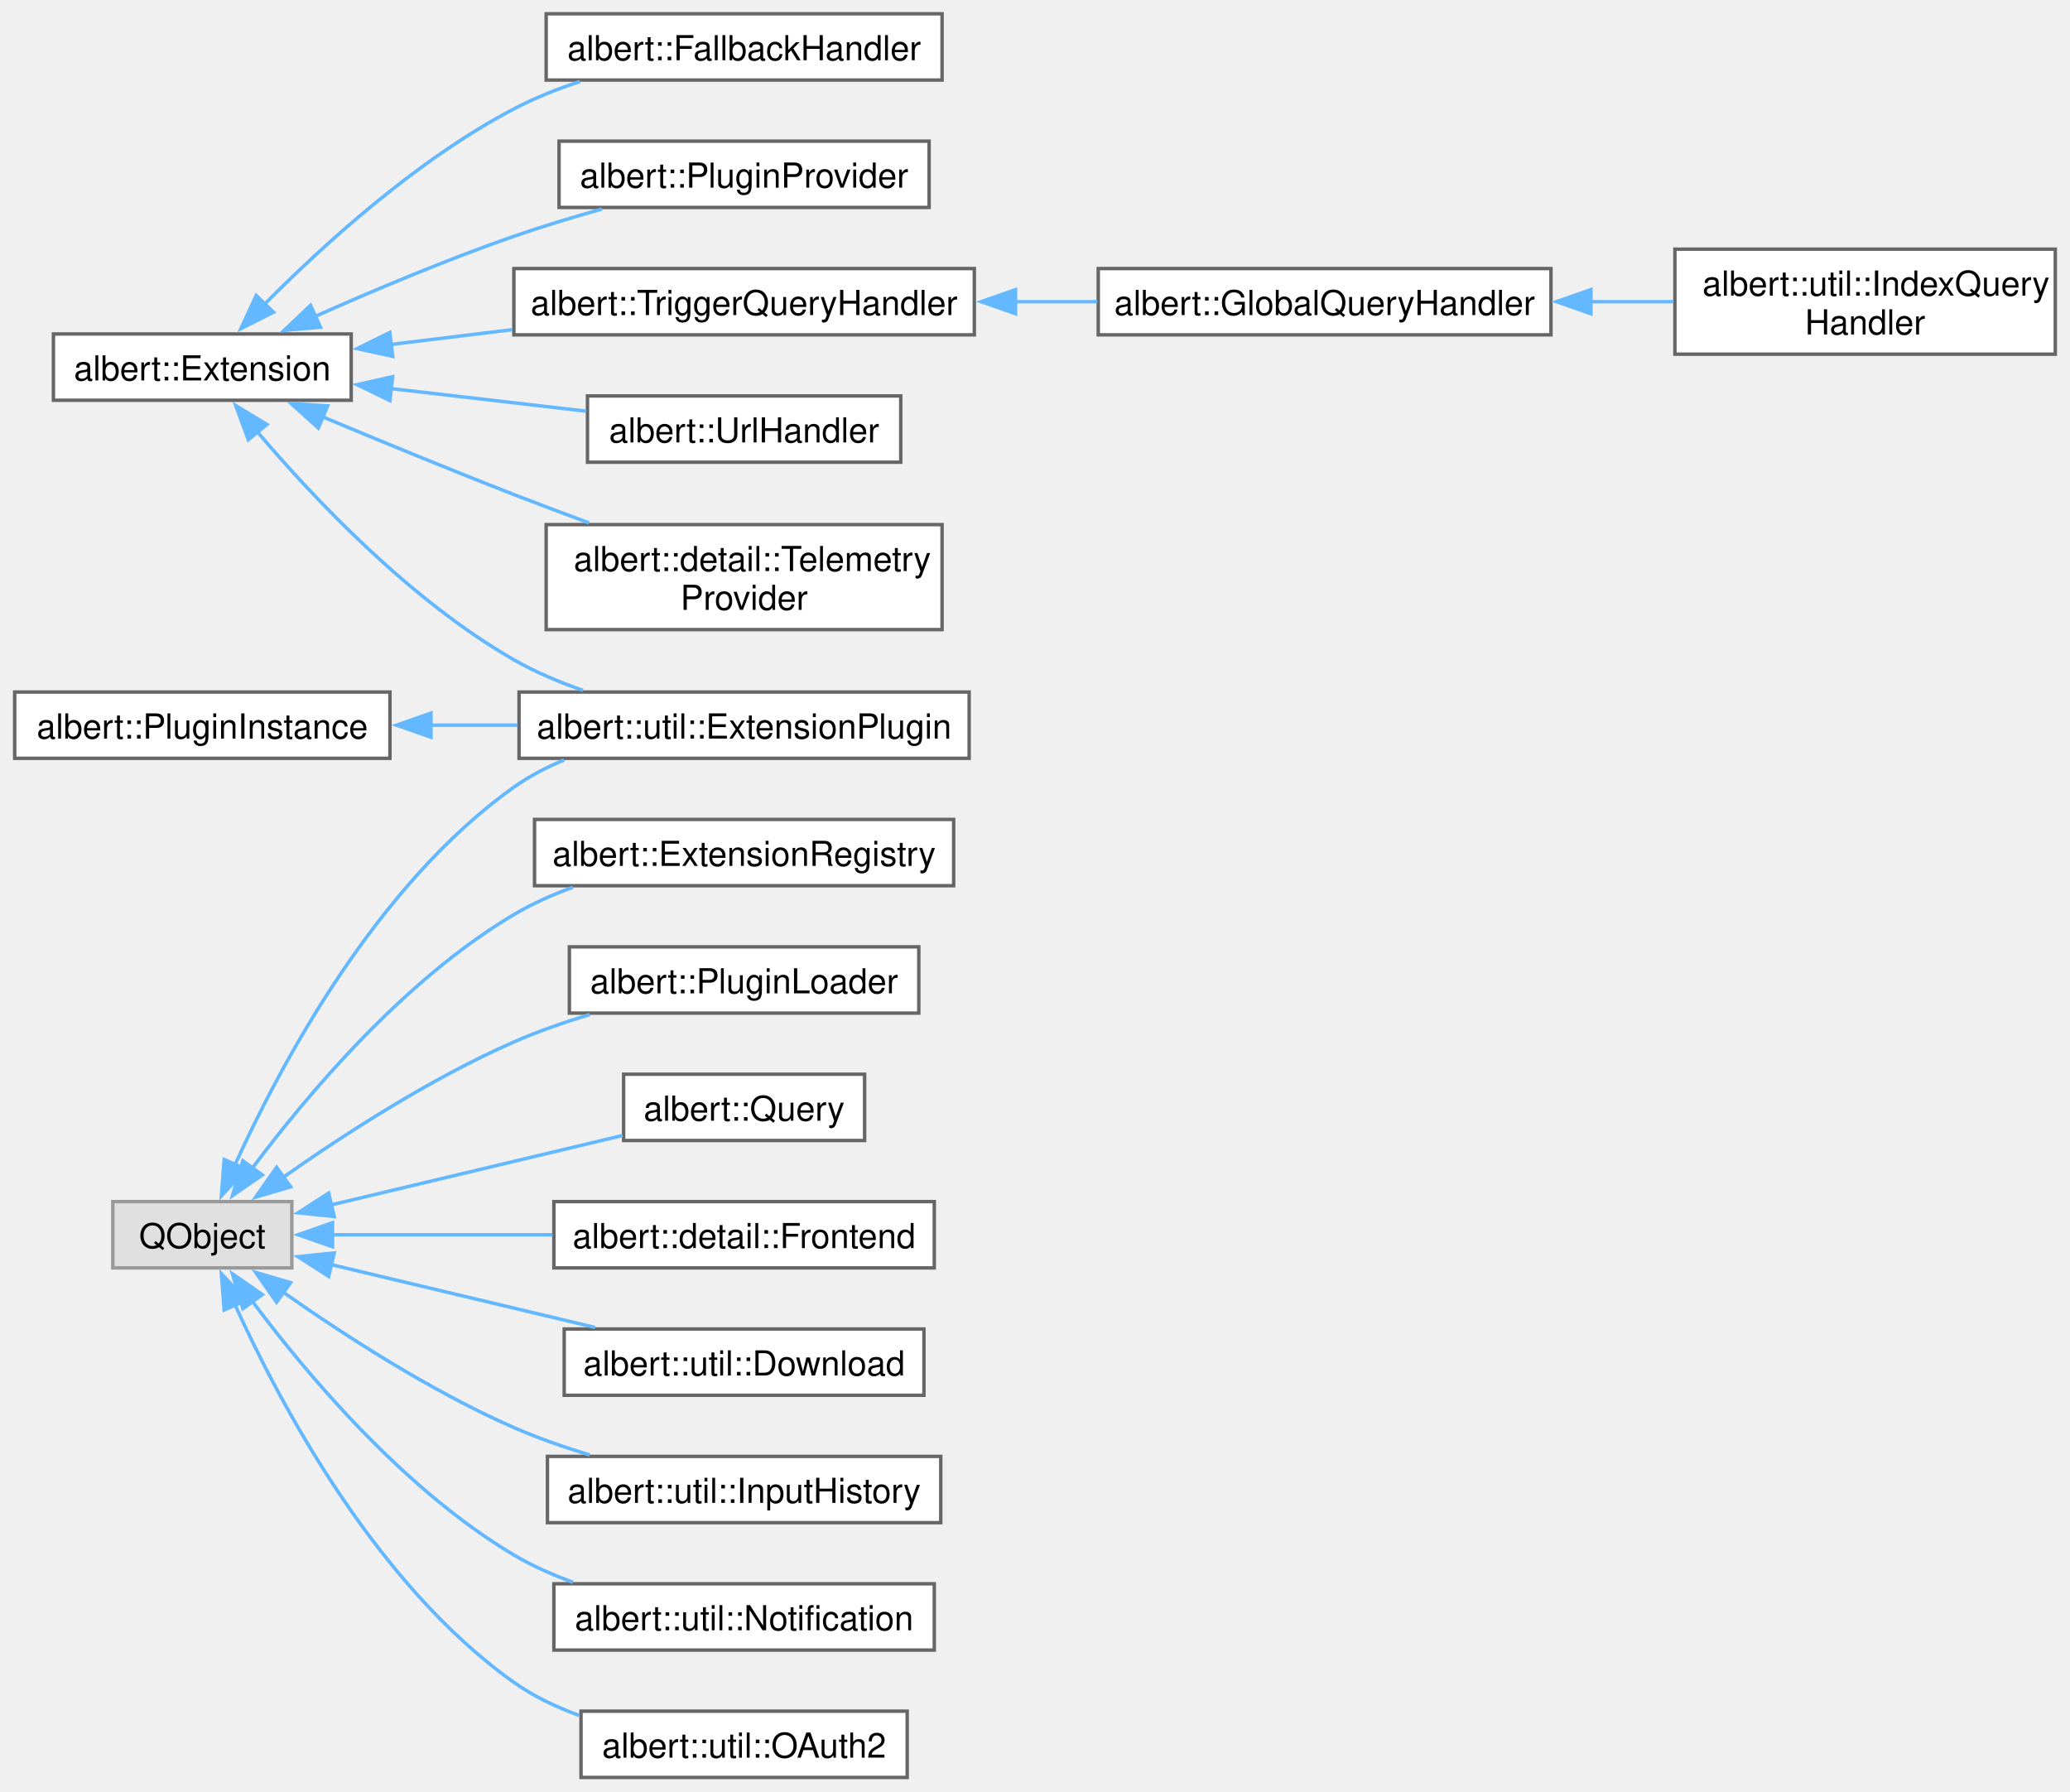
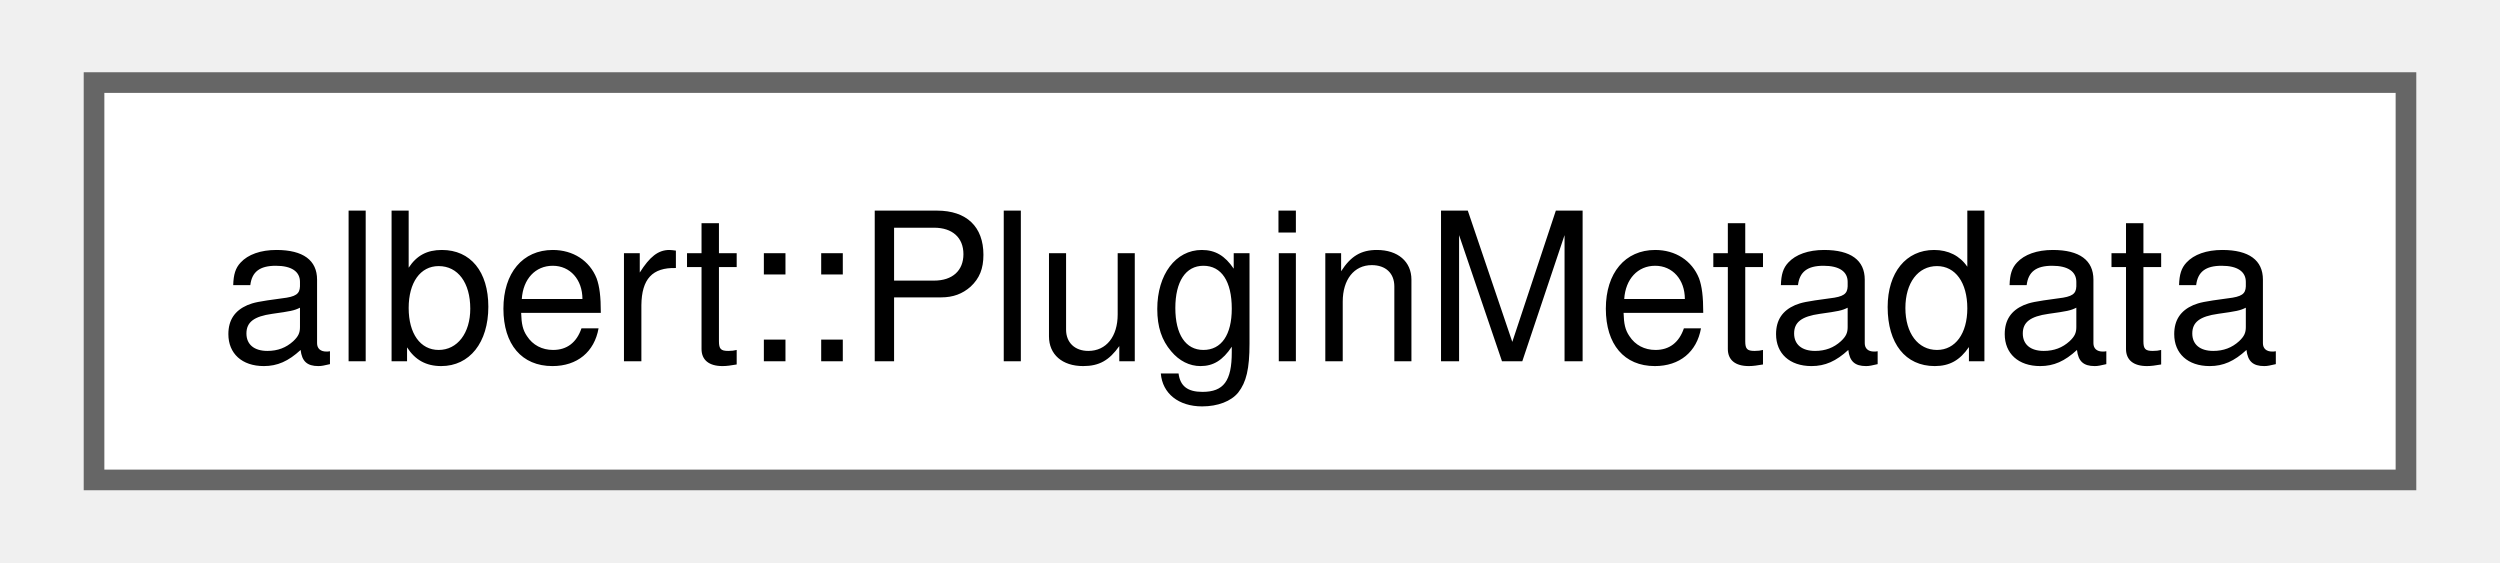
- <svg xmlns="http://www.w3.org/2000/svg" xmlns:xlink="http://www.w3.org/1999/xlink" width="601pt" height="520pt" viewBox="0.00 0.00 600.75 520.25">
-   <g id="graph0" class="graph" transform="scale(1 1) rotate(0) translate(4 516.25)">
+ <svg xmlns="http://www.w3.org/2000/svg" xmlns:xlink="http://www.w3.org/1999/xlink" width="120pt" height="27pt" viewBox="0.00 0.00 120.00 27.25">
+   <g id="graph0" class="graph" transform="scale(1 1) rotate(0) translate(4 23.25)">
    <g id="Node000000" class="node">
      <g id="a_Node000000">
-         <a xlink:href="classalbert_1_1Extension.html" target="_top" xlink:title="Abstract extension class.">
-           <polygon fill="white" stroke="#666666" points="97.75,-419.25 11.25,-419.25 11.25,-400 97.75,-400 97.75,-419.25" />
-           <text text-anchor="middle" x="54.5" y="-405.75" font-family="Helvetica,sans-Serif" font-size="10.00">albert::Extension</text>
-         </a>
-       </g>
-     </g>
-     <g id="Node000001" class="node">
-       <g id="a_Node000001">
-         <a xlink:href="classalbert_1_1FallbackHandler.html" target="_top" xlink:title="Abstract fallback provider.">
-           <polygon fill="white" stroke="#666666" points="269.38,-512.25 154.38,-512.25 154.38,-493 269.38,-493 269.38,-512.25" />
-           <text text-anchor="middle" x="211.88" y="-498.75" font-family="Helvetica,sans-Serif" font-size="10.00">albert::FallbackHandler</text>
-         </a>
-       </g>
-     </g>
-     <g id="edge1_Node000000_Node000001" class="edge">
-       <g id="a_edge1_Node000000_Node000001">
-         <a xlink:title=" ">
-           <path fill="none" stroke="#63b8ff" d="M72.48,-427.8C89.34,-444.83 116.7,-469.82 145,-484.62 150.99,-487.76 157.57,-490.39 164.2,-492.58" />
-           <polygon fill="#63b8ff" stroke="#63b8ff" points="75.18,-425.57 65.72,-420.81 70.15,-430.43 75.18,-425.57" />
-         </a>
-       </g>
-     </g>
-     <g id="Node000002" class="node">
-       <g id="a_Node000002">
-         <a xlink:href="classalbert_1_1PluginProvider.html" target="_top" xlink:title="Plugin provider interface class.">
-           <polygon fill="white" stroke="#666666" points="265.62,-475.25 158.12,-475.25 158.12,-456 265.62,-456 265.62,-475.25" />
-           <text text-anchor="middle" x="211.88" y="-461.75" font-family="Helvetica,sans-Serif" font-size="10.00">albert::PluginProvider</text>
-         </a>
-       </g>
-     </g>
-     <g id="edge2_Node000000_Node000002" class="edge">
-       <g id="a_edge2_Node000000_Node000002">
-         <a xlink:title=" ">
-           <path fill="none" stroke="#63b8ff" d="M87.31,-424.37C104.23,-431.89 125.51,-440.86 145,-447.62 153.18,-450.46 162.05,-453.15 170.55,-455.53" />
-           <polygon fill="#63b8ff" stroke="#63b8ff" points="88.82,-421.21 78.26,-420.29 85.94,-427.59 88.82,-421.21" />
-         </a>
-       </g>
-     </g>
-     <g id="Node000003" class="node">
-       <g id="a_Node000003">
-         <a xlink:href="classalbert_1_1TriggerQueryHandler.html" target="_top" xlink:title="Abstract trigger query handler.">
-           <polygon fill="white" stroke="#666666" points="278.75,-438.25 145,-438.25 145,-419 278.75,-419 278.75,-438.25" />
-           <text text-anchor="middle" x="211.88" y="-424.75" font-family="Helvetica,sans-Serif" font-size="10.00">albert::TriggerQueryHandler</text>
-         </a>
-       </g>
-     </g>
-     <g id="edge3_Node000000_Node000003" class="edge">
-       <g id="a_edge3_Node000000_Node000003">
-         <a xlink:title=" ">
-           <path fill="none" stroke="#63b8ff" d="M109.08,-416.18C120.5,-417.57 132.7,-419.06 144.53,-420.51" />
-           <polygon fill="#63b8ff" stroke="#63b8ff" points="109.81,-412.74 99.46,-415 108.96,-419.69 109.81,-412.74" />
-         </a>
-       </g>
-     </g>
-     <g id="Node000006" class="node">
-       <g id="a_Node000006">
-         <a xlink:href="classalbert_1_1UrlHandler.html" target="_top" xlink:title="Albert scheme URL handler interface.">
-           <polygon fill="white" stroke="#666666" points="257.38,-401.25 166.38,-401.25 166.38,-382 257.38,-382 257.38,-401.25" />
-           <text text-anchor="middle" x="211.88" y="-387.75" font-family="Helvetica,sans-Serif" font-size="10.00">albert::UrlHandler</text>
-         </a>
-       </g>
-     </g>
-     <g id="edge6_Node000000_Node000006" class="edge">
-       <g id="a_edge6_Node000000_Node000006">
-         <a xlink:title=" ">
-           <path fill="none" stroke="#63b8ff" d="M109.19,-403.4C127.72,-401.26 148.28,-398.88 166.03,-396.82" />
-           <polygon fill="#63b8ff" stroke="#63b8ff" points="108.99,-399.9 99.46,-404.53 109.8,-406.86 108.99,-399.9" />
-         </a>
-       </g>
-     </g>
-     <g id="Node000007" class="node">
-       <g id="a_Node000007">
-         <a xlink:href="classalbert_1_1detail_1_1TelemetryProvider.html" target="_top" xlink:title=" ">
-           <polygon fill="white" stroke="#666666" points="269.38,-363.88 154.38,-363.88 154.38,-333.38 269.38,-333.38 269.38,-363.88" />
-           <text text-anchor="start" x="162.38" y="-350.38" font-family="Helvetica,sans-Serif" font-size="10.00">albert::detail::Telemetry</text>
-           <text text-anchor="middle" x="211.88" y="-339.12" font-family="Helvetica,sans-Serif" font-size="10.00">Provider</text>
-         </a>
-       </g>
-     </g>
-     <g id="edge7_Node000000_Node000007" class="edge">
-       <g id="a_edge7_Node000000_Node000007">
-         <a xlink:title=" ">
-           <path fill="none" stroke="#63b8ff" d="M89.31,-395.25C106,-388.25 126.49,-379.82 145,-372.62 152.03,-369.89 159.52,-367.07 166.84,-364.37" />
-           <polygon fill="#63b8ff" stroke="#63b8ff" points="88.2,-391.92 80.34,-399.02 90.91,-398.37 88.2,-391.92" />
-         </a>
-       </g>
-     </g>
-     <g id="Node000008" class="node">
-       <g id="a_Node000008">
-         <a xlink:href="classalbert_1_1util_1_1ExtensionPlugin.html" target="_top" xlink:title="Convenience base class for extension plugins.">
-           <polygon fill="white" stroke="#666666" points="277.25,-315.25 146.5,-315.25 146.5,-296 277.25,-296 277.25,-315.25" />
-           <text text-anchor="middle" x="211.88" y="-301.75" font-family="Helvetica,sans-Serif" font-size="10.00">albert::util::ExtensionPlugin</text>
-         </a>
-       </g>
-     </g>
-     <g id="edge8_Node000000_Node000008" class="edge">
-       <g id="a_edge8_Node000000_Node000008">
-         <a xlink:title=" ">
-           <path fill="none" stroke="#63b8ff" d="M70.49,-390.83C86.85,-371.53 114.78,-341.94 145,-324.62 151.2,-321.08 158.11,-318.15 165.06,-315.74" />
-           <polygon fill="#63b8ff" stroke="#63b8ff" points="67.86,-388.52 64.2,-398.46 73.26,-392.97 67.86,-388.52" />
-         </a>
-       </g>
-     </g>
-     <g id="Node000004" class="node">
-       <g id="a_Node000004">
-         <a xlink:href="classalbert_1_1GlobalQueryHandler.html" target="_top" xlink:title="Abstract global query handler.">
-           <polygon fill="white" stroke="#666666" points="446.25,-438.25 314.75,-438.25 314.75,-419 446.25,-419 446.25,-438.25" />
-           <text text-anchor="middle" x="380.5" y="-424.75" font-family="Helvetica,sans-Serif" font-size="10.00">albert::GlobalQueryHandler</text>
-         </a>
-       </g>
-     </g>
-     <g id="edge4_Node000003_Node000004" class="edge">
-       <g id="a_edge4_Node000003_Node000004">
-         <a xlink:title=" ">
-           <path fill="none" stroke="#63b8ff" d="M290.48,-428.62C298.51,-428.62 306.61,-428.62 314.48,-428.62" />
-           <polygon fill="#63b8ff" stroke="#63b8ff" points="290.72,-425.13 280.72,-428.63 290.72,-432.13 290.72,-425.13" />
-         </a>
-       </g>
-     </g>
-     <g id="Node000005" class="node">
-       <g id="a_Node000005">
-         <a xlink:href="classalbert_1_1util_1_1IndexQueryHandler.html" target="_top" xlink:title="Index query handler class.">
-           <polygon fill="white" stroke="#666666" points="592.75,-443.88 482.25,-443.88 482.25,-413.38 592.75,-413.38 592.75,-443.88" />
-           <text text-anchor="start" x="490.25" y="-430.38" font-family="Helvetica,sans-Serif" font-size="10.00">albert::util::IndexQuery</text>
-           <text text-anchor="middle" x="537.5" y="-419.12" font-family="Helvetica,sans-Serif" font-size="10.00">Handler</text>
-         </a>
-       </g>
-     </g>
-     <g id="edge5_Node000004_Node000005" class="edge">
-       <g id="a_edge5_Node000004_Node000005">
-         <a xlink:title=" ">
-           <path fill="none" stroke="#63b8ff" d="M457.74,-428.62C465.84,-428.62 473.97,-428.62 481.75,-428.62" />
-           <polygon fill="#63b8ff" stroke="#63b8ff" points="457.85,-425.13 447.85,-428.63 457.85,-432.13 457.85,-425.13" />
-         </a>
-       </g>
-     </g>
-     <g id="Node000009" class="node">
-       <g id="a_Node000009">
-         <a xlink:href="classalbert_1_1PluginInstance.html" target="_top" xlink:title="Abstract plugin instance class.">
-           <polygon fill="white" stroke="#666666" points="109,-315.25 0,-315.25 0,-296 109,-296 109,-315.25" />
-           <text text-anchor="middle" x="54.5" y="-301.75" font-family="Helvetica,sans-Serif" font-size="10.00">albert::PluginInstance</text>
-         </a>
-       </g>
-     </g>
-     <g id="edge9_Node000009_Node000008" class="edge">
-       <g id="a_edge9_Node000009_Node000008">
-         <a xlink:title=" ">
-           <path fill="none" stroke="#63b8ff" d="M120.7,-305.62C129.1,-305.62 137.7,-305.62 146.1,-305.62" />
-           <polygon fill="#63b8ff" stroke="#63b8ff" points="120.92,-302.13 110.92,-305.63 120.92,-309.13 120.92,-302.13" />
-         </a>
-       </g>
-     </g>
-     <g id="Node000010" class="node">
-       <g id="a_Node000010">
-         <a xlink:title=" ">
-           <polygon fill="#e0e0e0" stroke="#999999" points="80.5,-167.25 28.5,-167.25 28.5,-148 80.5,-148 80.5,-167.25" />
-           <text text-anchor="middle" x="54.5" y="-153.75" font-family="Helvetica,sans-Serif" font-size="10.00">QObject</text>
-         </a>
-       </g>
-     </g>
-     <g id="edge15_Node000010_Node000008" class="edge">
-       <g id="a_edge15_Node000010_Node000008">
-         <a xlink:title=" ">
-           <path fill="none" stroke="#63b8ff" d="M64,-177.98C77.09,-206.82 104.94,-259.19 145,-287.62 149.45,-290.78 154.42,-293.39 159.59,-295.53" />
-           <polygon fill="#63b8ff" stroke="#63b8ff" points="67.25,-176.68 60.04,-168.92 60.84,-179.48 67.25,-176.68" />
-         </a>
-       </g>
-     </g>
-     <g id="Node000011" class="node">
-       <g id="a_Node000011">
-         <a xlink:href="classalbert_1_1ExtensionRegistry.html" target="_top" xlink:title="The common extension pool.">
-           <polygon fill="white" stroke="#666666" points="272.75,-278.25 151,-278.25 151,-259 272.75,-259 272.75,-278.25" />
-           <text text-anchor="middle" x="211.88" y="-264.75" font-family="Helvetica,sans-Serif" font-size="10.00">albert::ExtensionRegistry</text>
-         </a>
-       </g>
-     </g>
-     <g id="edge10_Node000010_Node000011" class="edge">
-       <g id="a_edge10_Node000010_Node000011">
-         <a xlink:title=" ">
-           <path fill="none" stroke="#63b8ff" d="M69.09,-177.04C84.92,-198.23 113.04,-231.66 145,-250.62 150.3,-253.77 156.17,-256.38 162.15,-258.55" />
-           <polygon fill="#63b8ff" stroke="#63b8ff" points="71.93,-175 63.23,-168.96 66.27,-179.11 71.93,-175" />
-         </a>
-       </g>
-     </g>
-     <g id="Node000012" class="node">
-       <g id="a_Node000012">
-         <a xlink:href="classalbert_1_1PluginLoader.html" target="_top" xlink:title="Asynchronous plugin loader turning a physical plugin into a logical PluginInstance.">
-           <polygon fill="white" stroke="#666666" points="262.62,-241.25 161.12,-241.25 161.12,-222 262.62,-222 262.62,-241.25" />
-           <text text-anchor="middle" x="211.88" y="-227.75" font-family="Helvetica,sans-Serif" font-size="10.00">albert::PluginLoader</text>
-         </a>
-       </g>
-     </g>
-     <g id="edge11_Node000010_Node000012" class="edge">
-       <g id="a_edge11_Node000010_Node000012">
-         <a xlink:title=" ">
-           <path fill="none" stroke="#63b8ff" d="M78.1,-174.38C95.6,-186.69 120.86,-203.05 145,-213.62 151.95,-216.67 159.54,-219.32 167.02,-221.58" />
-           <polygon fill="#63b8ff" stroke="#63b8ff" points="80.15,-171.54 69.99,-168.55 76.07,-177.23 80.15,-171.54" />
-         </a>
-       </g>
-     </g>
-     <g id="Node000013" class="node">
-       <g id="a_Node000013">
-         <a xlink:href="classalbert_1_1Query.html" target="_top" xlink:title="Common query object.">
-           <polygon fill="white" stroke="#666666" points="246.88,-204.25 176.88,-204.25 176.88,-185 246.88,-185 246.88,-204.25" />
-           <text text-anchor="middle" x="211.88" y="-190.75" font-family="Helvetica,sans-Serif" font-size="10.00">albert::Query</text>
-         </a>
-       </g>
-     </g>
-     <g id="edge12_Node000010_Node000013" class="edge">
-       <g id="a_edge12_Node000010_Node000013">
-         <a xlink:title=" ">
-           <path fill="none" stroke="#63b8ff" d="M91.91,-166.29C117.49,-172.39 151.48,-180.48 176.58,-186.46" />
-           <polygon fill="#63b8ff" stroke="#63b8ff" points="92.82,-162.91 82.28,-164 91.2,-169.72 92.82,-162.91" />
-         </a>
-       </g>
-     </g>
-     <g id="Node000014" class="node">
-       <g id="a_Node000014">
-         <a xlink:href="classalbert_1_1detail_1_1Frontend.html" target="_top" xlink:title="The interface for albert frontends.">
-           <polygon fill="white" stroke="#666666" points="267.12,-167.25 156.62,-167.25 156.62,-148 267.12,-148 267.12,-167.25" />
-           <text text-anchor="middle" x="211.88" y="-153.75" font-family="Helvetica,sans-Serif" font-size="10.00">albert::detail::Frontend</text>
-         </a>
-       </g>
-     </g>
-     <g id="edge13_Node000010_Node000014" class="edge">
-       <g id="a_edge13_Node000010_Node000014">
-         <a xlink:title=" ">
-           <path fill="none" stroke="#63b8ff" d="M92.32,-157.62C111.4,-157.62 135.09,-157.62 156.25,-157.62" />
-           <polygon fill="#63b8ff" stroke="#63b8ff" points="92.32,-154.13 82.32,-157.63 92.32,-161.13 92.32,-154.13" />
-         </a>
-       </g>
-     </g>
-     <g id="Node000015" class="node">
-       <g id="a_Node000015">
-         <a xlink:href="classalbert_1_1util_1_1Download.html" target="_top" xlink:title="Downloads a file from the given URL to the given path.">
-           <polygon fill="white" stroke="#666666" points="264.12,-130.25 159.62,-130.25 159.62,-111 264.12,-111 264.12,-130.25" />
-           <text text-anchor="middle" x="211.88" y="-116.75" font-family="Helvetica,sans-Serif" font-size="10.00">albert::util::Download</text>
-         </a>
-       </g>
-     </g>
-     <g id="edge14_Node000010_Node000015" class="edge">
-       <g id="a_edge14_Node000010_Node000015">
-         <a xlink:title=" ">
-           <path fill="none" stroke="#63b8ff" d="M91.8,-148.98C114.77,-143.51 144.54,-136.42 168.58,-130.7" />
-           <polygon fill="#63b8ff" stroke="#63b8ff" points="91.2,-145.53 82.28,-151.25 92.82,-152.34 91.2,-145.53" />
-         </a>
-       </g>
-     </g>
-     <g id="Node000016" class="node">
-       <g id="a_Node000016">
-         <a xlink:href="classalbert_1_1util_1_1InputHistory.html" target="_top" xlink:title="Input history class.">
-           <polygon fill="white" stroke="#666666" points="269,-93.25 154.75,-93.25 154.75,-74 269,-74 269,-93.25" />
-           <text text-anchor="middle" x="211.88" y="-79.75" font-family="Helvetica,sans-Serif" font-size="10.00">albert::util::InputHistory</text>
-         </a>
-       </g>
-     </g>
-     <g id="edge16_Node000010_Node000016" class="edge">
-       <g id="a_edge16_Node000010_Node000016">
-         <a xlink:title=" ">
-           <path fill="none" stroke="#63b8ff" d="M78.1,-140.87C95.6,-128.56 120.86,-112.2 145,-101.62 151.95,-98.58 159.54,-95.93 167.02,-93.67" />
-           <polygon fill="#63b8ff" stroke="#63b8ff" points="76.07,-138.02 69.99,-146.7 80.15,-143.71 76.07,-138.02" />
-         </a>
-       </g>
-     </g>
-     <g id="Node000017" class="node">
-       <g id="a_Node000017">
-         <a xlink:href="classalbert_1_1util_1_1Notification.html" target="_top" xlink:title="The notification class.">
-           <polygon fill="white" stroke="#666666" points="267.12,-56.25 156.62,-56.25 156.62,-37 267.12,-37 267.12,-56.25" />
-           <text text-anchor="middle" x="211.88" y="-42.75" font-family="Helvetica,sans-Serif" font-size="10.00">albert::util::Notification</text>
-         </a>
-       </g>
-     </g>
-     <g id="edge17_Node000010_Node000017" class="edge">
-       <g id="a_edge17_Node000010_Node000017">
-         <a xlink:title=" ">
-           <path fill="none" stroke="#63b8ff" d="M69.09,-138.21C84.92,-117.02 113.04,-83.59 145,-64.62 150.3,-61.48 156.17,-58.87 162.15,-56.7" />
-           <polygon fill="#63b8ff" stroke="#63b8ff" points="66.27,-136.14 63.23,-146.29 71.93,-140.25 66.27,-136.14" />
-         </a>
-       </g>
-     </g>
-     <g id="Node000018" class="node">
-       <g id="a_Node000018">
-         <a xlink:href="classalbert_1_1util_1_1OAuth2.html" target="_top" xlink:title="Provides OAuth2 authentication with support for the Authorization Code Flow with PKCE and refresh tok...">
-           <polygon fill="white" stroke="#666666" points="259.25,-19.25 164.5,-19.25 164.5,0 259.25,0 259.25,-19.25" />
-           <text text-anchor="middle" x="211.88" y="-5.75" font-family="Helvetica,sans-Serif" font-size="10.00">albert::util::OAuth2</text>
-         </a>
-       </g>
-     </g>
-     <g id="edge18_Node000010_Node000018" class="edge">
-       <g id="a_edge18_Node000010_Node000018">
-         <a xlink:title=" ">
-           <path fill="none" stroke="#63b8ff" d="M64,-137.27C77.09,-108.43 104.94,-56.06 145,-27.62 150.7,-23.58 157.28,-20.44 164.02,-18" />
-           <polygon fill="#63b8ff" stroke="#63b8ff" points="60.84,-135.77 60.04,-146.33 67.25,-138.57 60.84,-135.77" />
+         <a xlink:href="classalbert_1_1PluginMetadata.html" target="_top" xlink:title="Common plugin metadata.">
+           <polygon fill="white" stroke="#666666" points="112,-19.25 0,-19.25 0,0 112,0 112,-19.25" />
+           <text text-anchor="middle" x="56" y="-5.75" font-family="Helvetica,sans-Serif" font-size="10.00">albert::PluginMetadata</text>
        </a>
      </g>
    </g>
  </g>
</svg>
